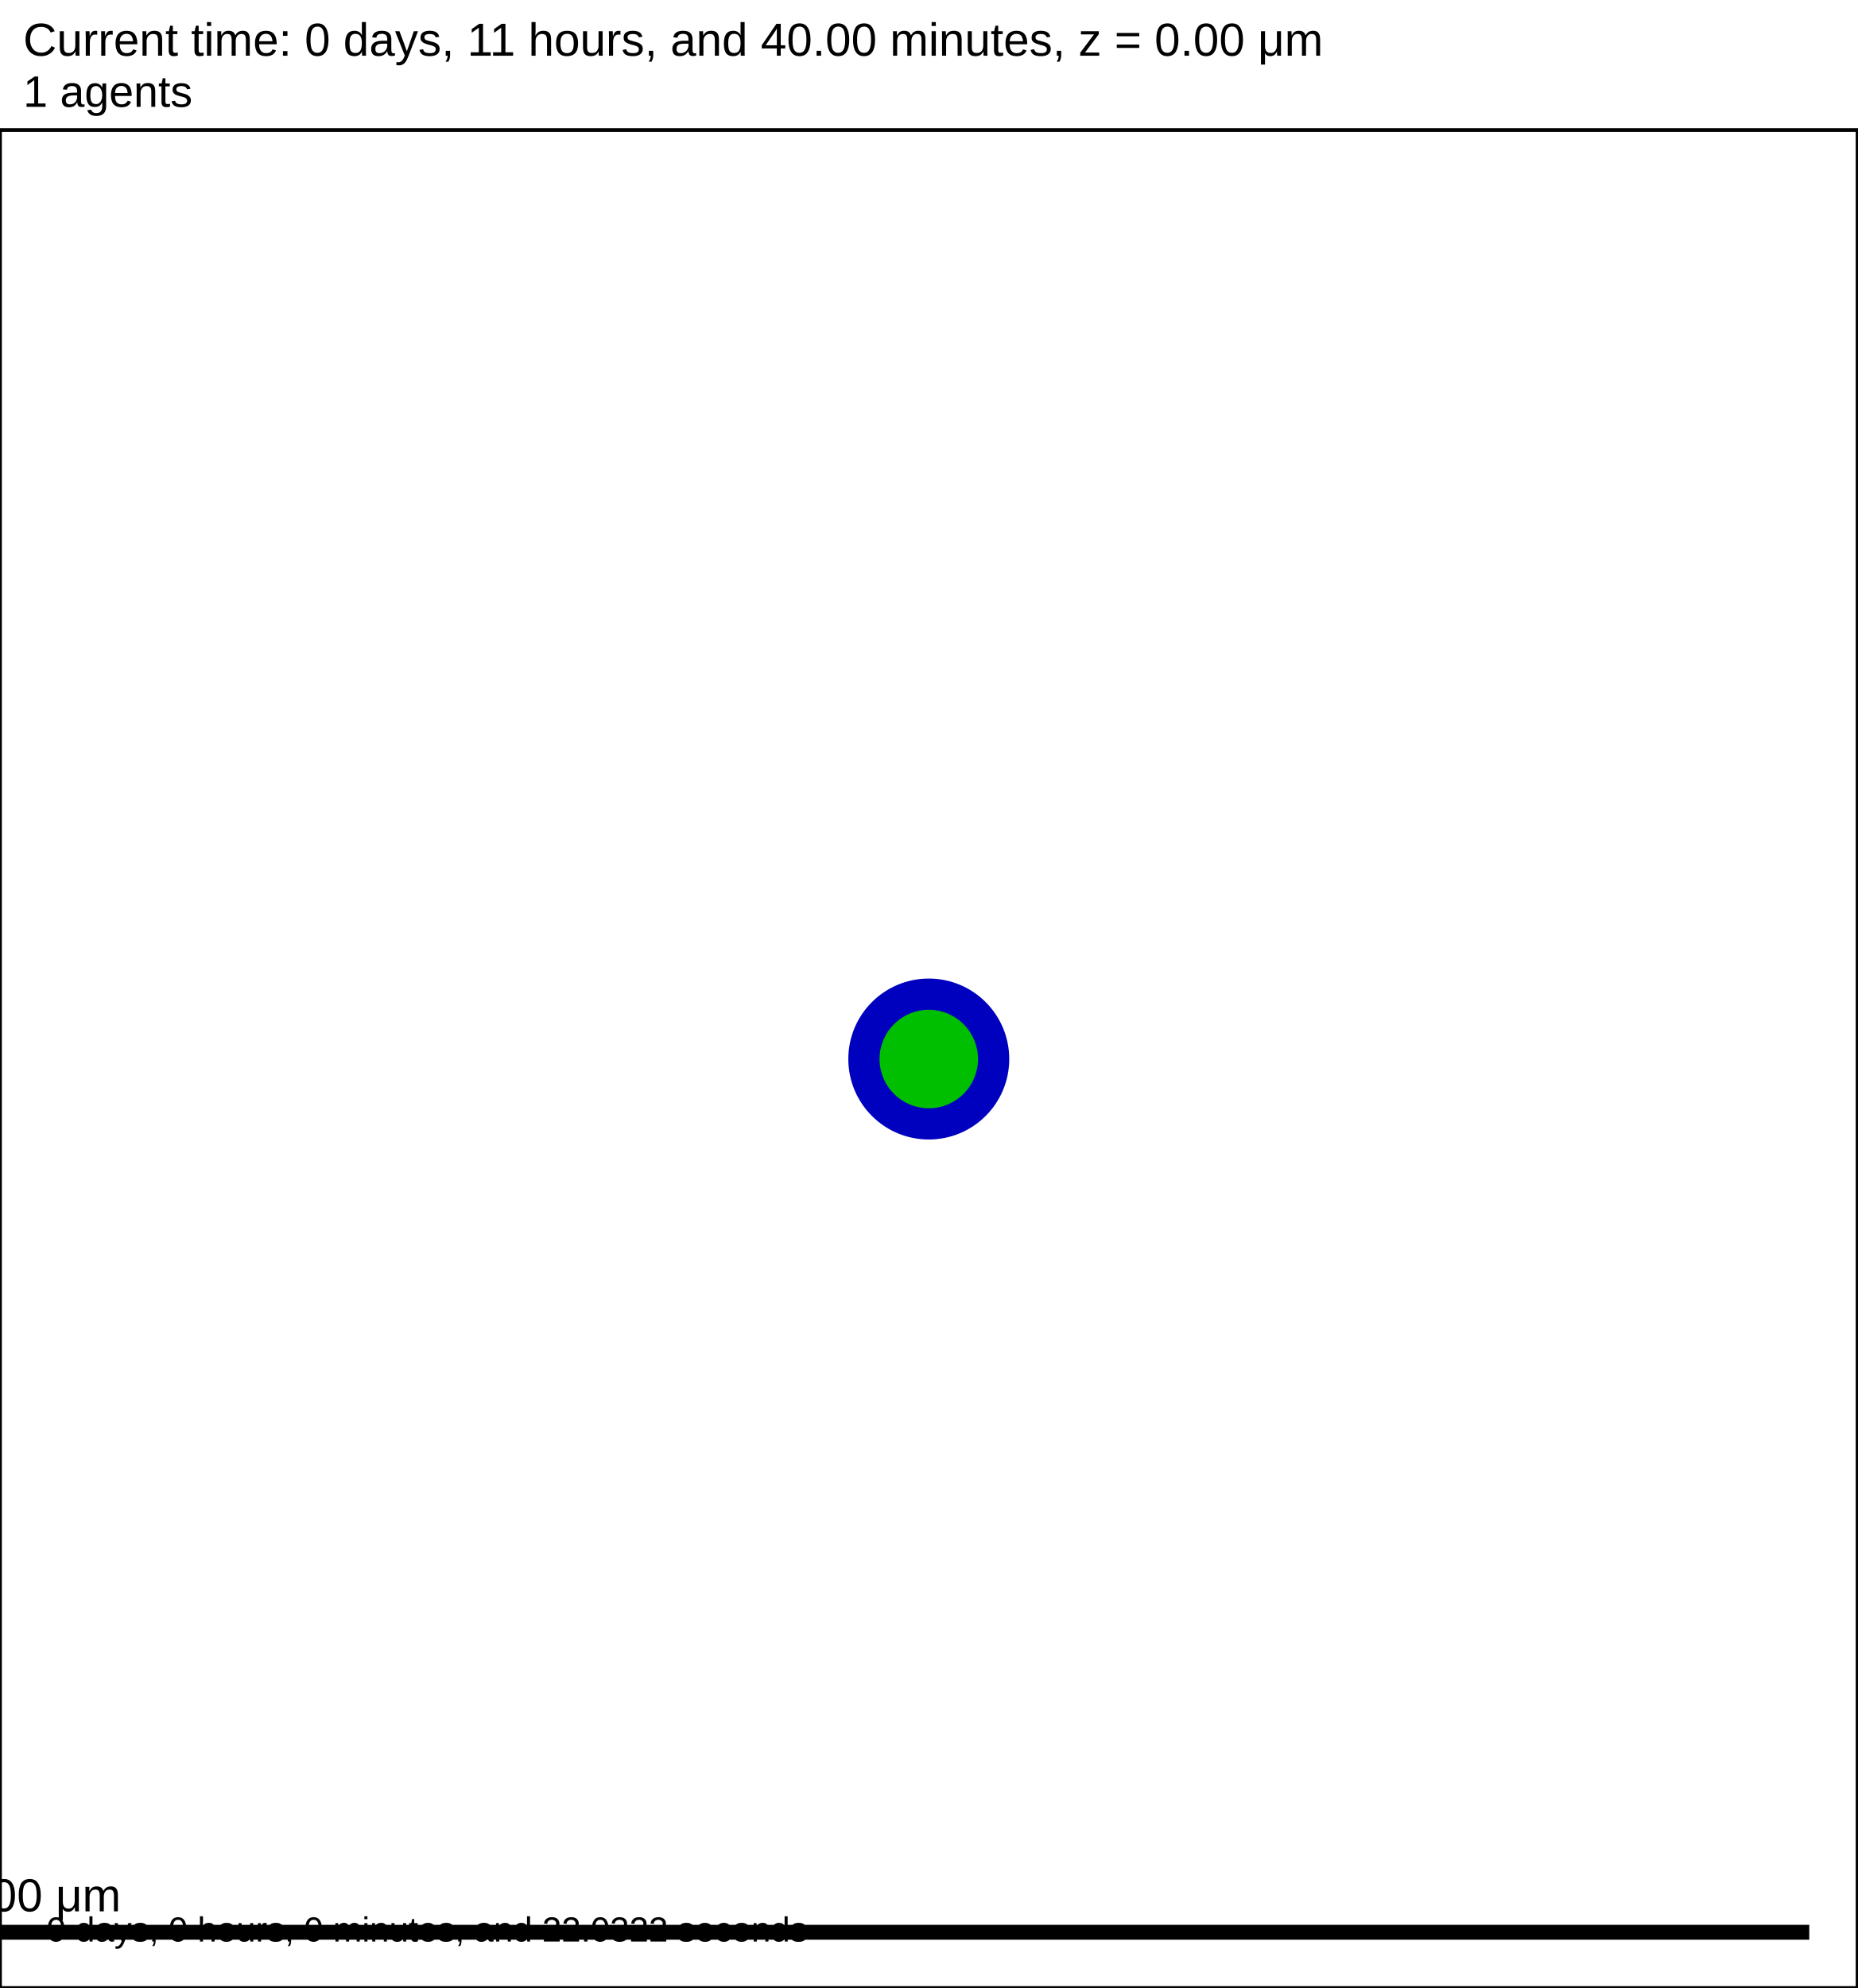
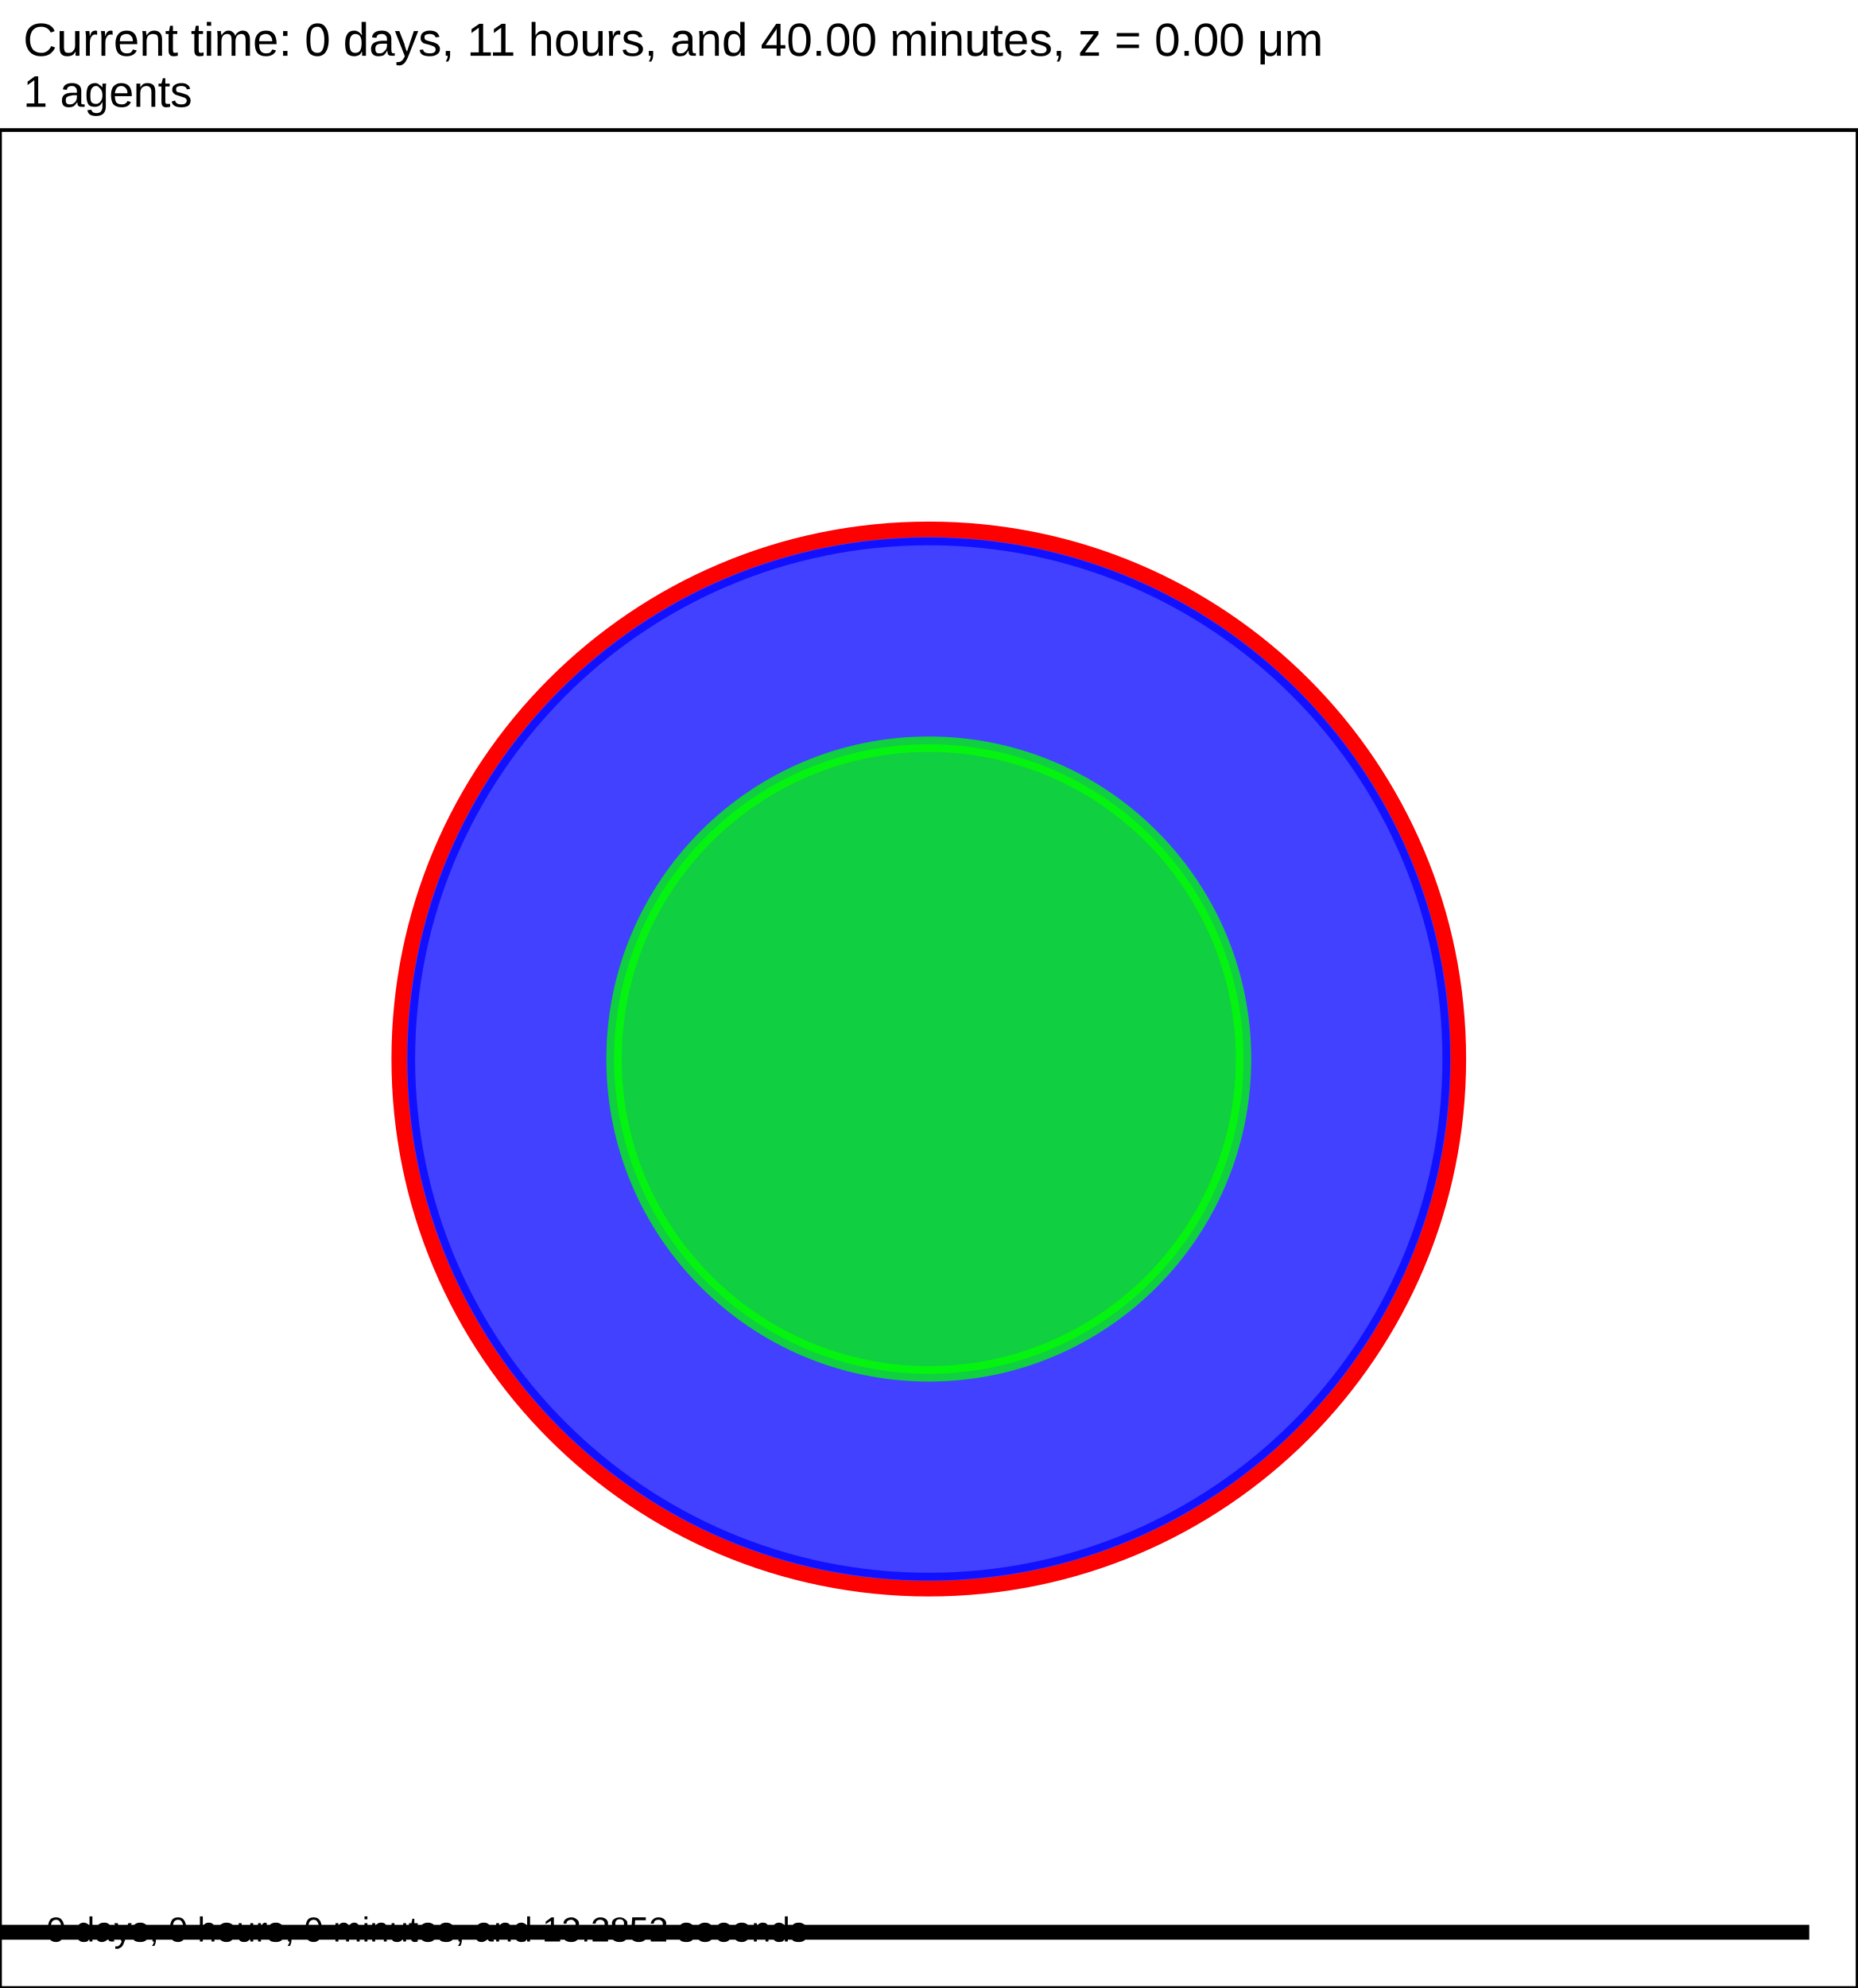
- <svg xmlns="http://www.w3.org/2000/svg" version="1.1" width="200" height="214" id="svg2">
-   <rect x="0" y="0" width="200" height="214" stroke-width="0.4" stroke="white" fill="white" />
-   <text x="2.5" y="6" font-family="Arial" font-size="5" fill="black">
+ <svg xmlns="http://www.w3.org/2000/svg" version="1.1" width="60" height="64.2" id="svg2">
+   <rect x="0" y="0" width="60" height="64.2" stroke-width="0.12" stroke="white" fill="white" />
+   <text x="0.75" y="1.8" font-family="Arial" font-size="1.5" fill="black">
   Current time: 0 days, 11 hours, and 40.00 minutes, z = 0.00 μm
  </text>
-   <text x="2.5" y="11.5" font-family="Arial" font-size="4.75" fill="black">
+   <text x="0.75" y="3.45" font-family="Arial" font-size="1.425" fill="black">
   1 agents
  </text>
-   <g id="tissue" transform="translate(0,214) scale(1,-1)">
+   <g id="tissue" transform="translate(0,64.2) scale(1,-1)">
    <g id="ECM">
  </g>
    <g id="cells">
      <g id="cell0">
-         <circle cx="100" cy="100" r="8.413" stroke-width="0.5" stroke="rgb(0,0,191)" fill="rgb(0,0,191)" />
-         <circle cx="100" cy="100" r="5.052" stroke-width="0.5" stroke="rgb(0,191,0)" fill="rgb(0,191,0)" />
+         <circle cx="30" cy="30" r="16.841" stroke-width="0.5" stroke="rgba(0,0,2682875683,0.746)" fill="rgba(0,0,2682875683,0.746)" />
+         <circle cx="30" cy="30" r="17.106" stroke-width="0.5" stroke="red" fill="rgba(1,0,0,0.0)" />
+         <circle cx="30" cy="30" r="10.166" stroke-width="0.5" stroke="rgba(0,3332451541,0,0.747)" fill="rgba(0,3332451541,0,0.747)" />
      </g>
    </g>
  </g>
-   <rect x="-5" y="207" width="200" height="2" stroke-width="0.4" stroke="rgb(255,255,255)" fill="rgb(0,0,0)" />
-   <text x="-3.75" y="205.75" font-family="Arial" font-size="5" fill="black">
+   <rect x="-141.5" y="62.1" width="200" height="0.6" stroke-width="0.12" stroke="rgb(255,255,255)" fill="rgb(0,0,0)" />
+   <text x="-141.125" y="61.725" font-family="Arial" font-size="1.5" fill="black">
   200 μm
  </text>
-   <text x="5" y="209" font-family="Arial" font-size="3.75" fill="black">
-    0 days, 0 hours, 0 minutes, and 22.0322 seconds
+   <text x="1.5" y="62.7" font-family="Arial" font-size="1.125" fill="black">
+    0 days, 0 hours, 0 minutes, and 13.2852 seconds
  </text>
-   <rect x="0" y="14" width="200" height="200" stroke-width="0.4" stroke="rgb(0,0,0)" fill="none" />
+   <rect x="0" y="4.2" width="60" height="60" stroke-width="0.12" stroke="rgb(0,0,0)" fill="none" />
</svg>
